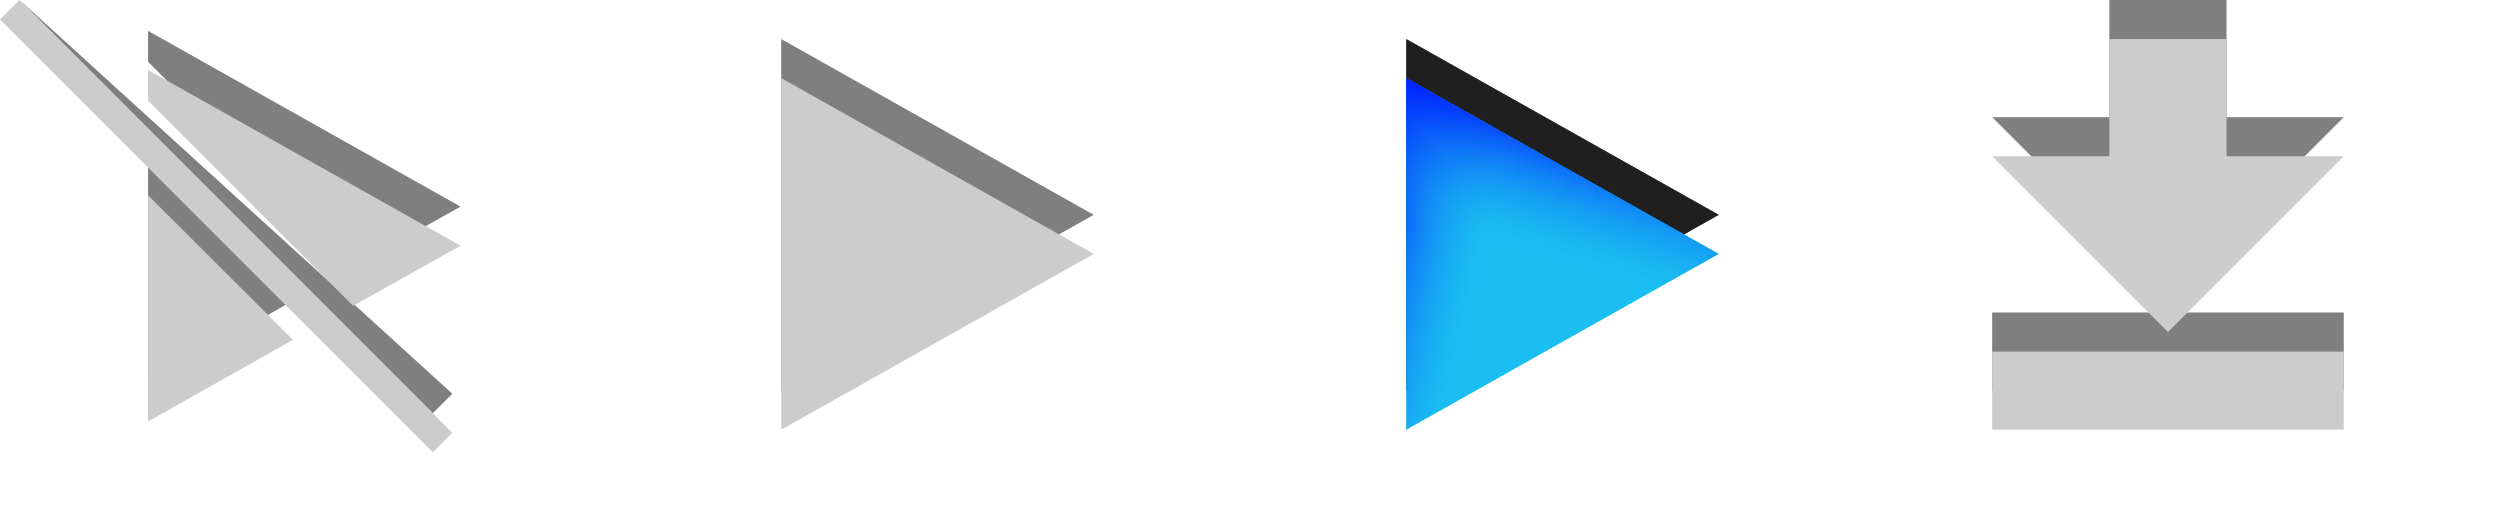
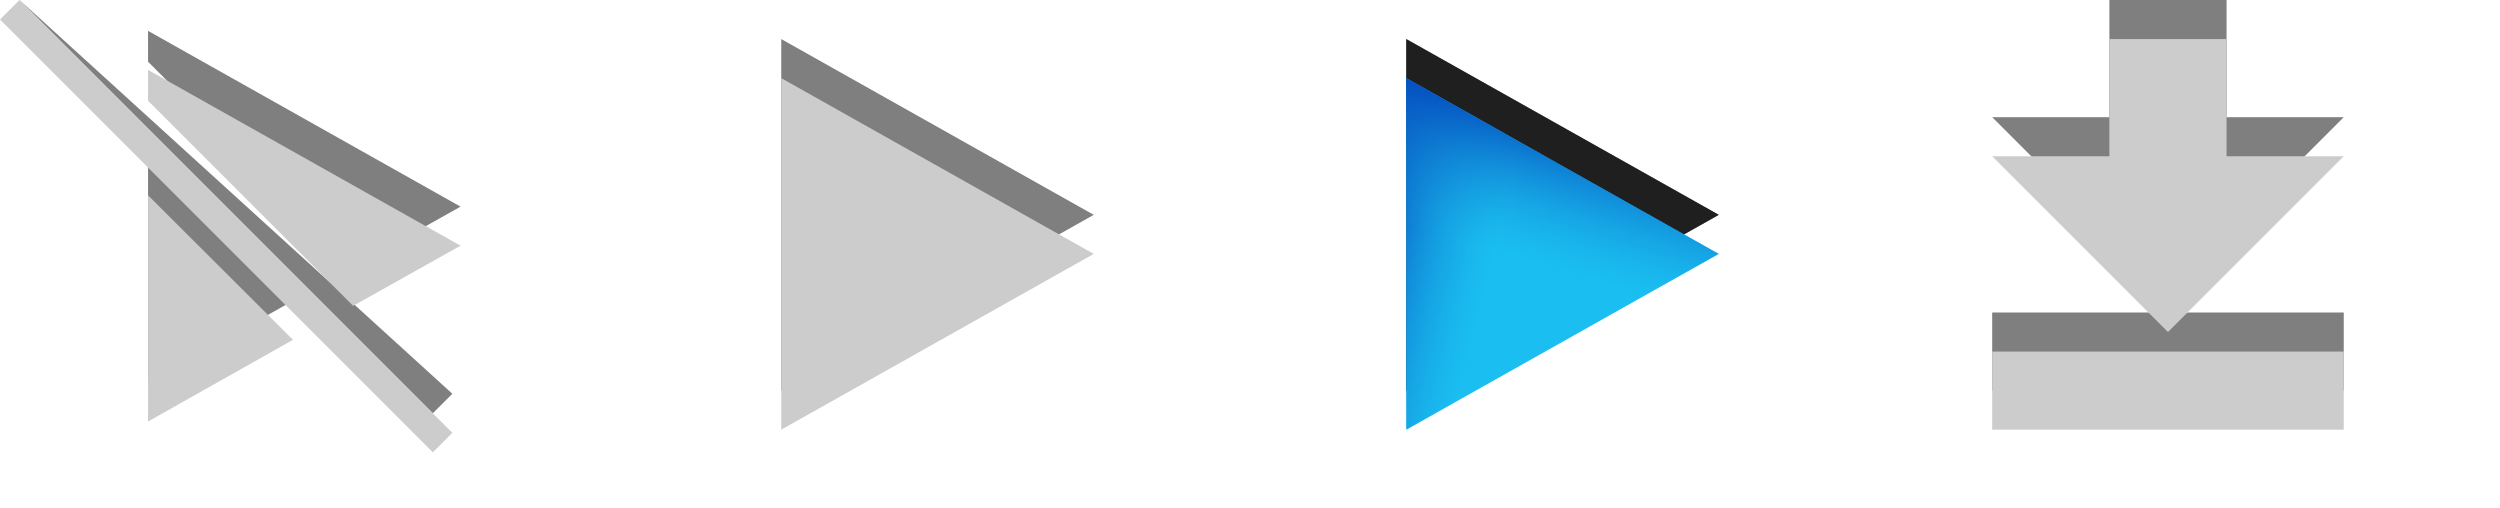
<svg xmlns="http://www.w3.org/2000/svg" viewBox="0 0 64 13" width="64" height="13">
  <defs>
    <linearGradient id="shadow-left" x1="0" y1="0" x2="0" y2="100%" gradientTransform="rotate(-75)">
-       <stop stop-color="#0020FF" offset="0" />
-       <stop stop-color="#1ABEF1" stop-opacity="0" offset="40%" />
+       <stop stop-color="#0450c0" offset="0" />
+       <stop stop-color="#169fde" stop-opacity="0" offset="40%" />
    </linearGradient>
    <linearGradient id="shadow-top" x1="0" y1="0" x2="0" y2="100%" gradientTransform="rotate(15)">
-       <stop stop-color="#0020FF" offset="0" />
-       <stop stop-color="#1ABEF1" stop-opacity="0" offset="40%" />
+       <stop stop-color="#0450c0" offset="0" />
+       <stop stop-color="#169fde" stop-opacity="0" offset="40%" />
    </linearGradient>
  </defs>
  <g id="unavailable">
    <polygon points="3.79 4 7.5 7.7 3.79 9.79" fill="#000000" opacity="0.5" />
    <polygon points="0 -0.5 0.5 0 11.58 10.08 11.08 10.58" fill="#000000" opacity="0.5" />
    <polygon points="3.79 1.58 3.79 0.79 11.79 5.29 9.04 6.83" fill="#000000" opacity="0.5" />
    <polygon points="3.79 5 7.5 8.7 3.79 10.79" fill="#cccccc" />
    <polygon points="0 0.5 0.5 0 11.58 11.08 11.08 11.58" fill="#cccccc" />
    <polygon points="3.79 2.58 3.79 1.79 11.79 6.29 9.04 7.83" fill="#cccccc" />
  </g>
  <g id="play">
    <polygon points="20 1 28 5.5 20 10" fill="#000000" opacity="0.5" />
    <polygon points="20 2 28 6.5 20 11" fill="#cccccc" />
  </g>
  <g id="pause">
    <polygon points="36 1 44 5.5 36 10" fill="#000000" opacity="0.5" />
    <polygon points="36 1 44 5.5 36 10" fill="#000000" opacity="0.5" />
    <polygon points="36 1 44 5.5 36 10" fill="#000000" opacity="0.5" />
    <polygon points="36 2 44 6.5 36 11" fill="#1ABEF1" />
    <polygon points="36 2 44 6.5 36 11" fill="url(#shadow-left)" />
    <polygon points="36 2 44 6.5 36 11" fill="url(#shadow-top)" />
  </g>
  <g id="download">
    <polygon points="51 3 54 3 54 0 57 0 57 3 60 3 55.5 7.5" fill="#000000" opacity="0.5" />
    <rect height="2" width="9" x="51" y="8" fill="#000000" opacity="0.5" />
    <polygon points="51 4 54 4 54 1 57 1 57 4 60 4 55.5 8.5" fill="#cccccc" />
    <rect height="2" width="9" x="51" y="9" fill="#cccccc" />
  </g>
</svg>
